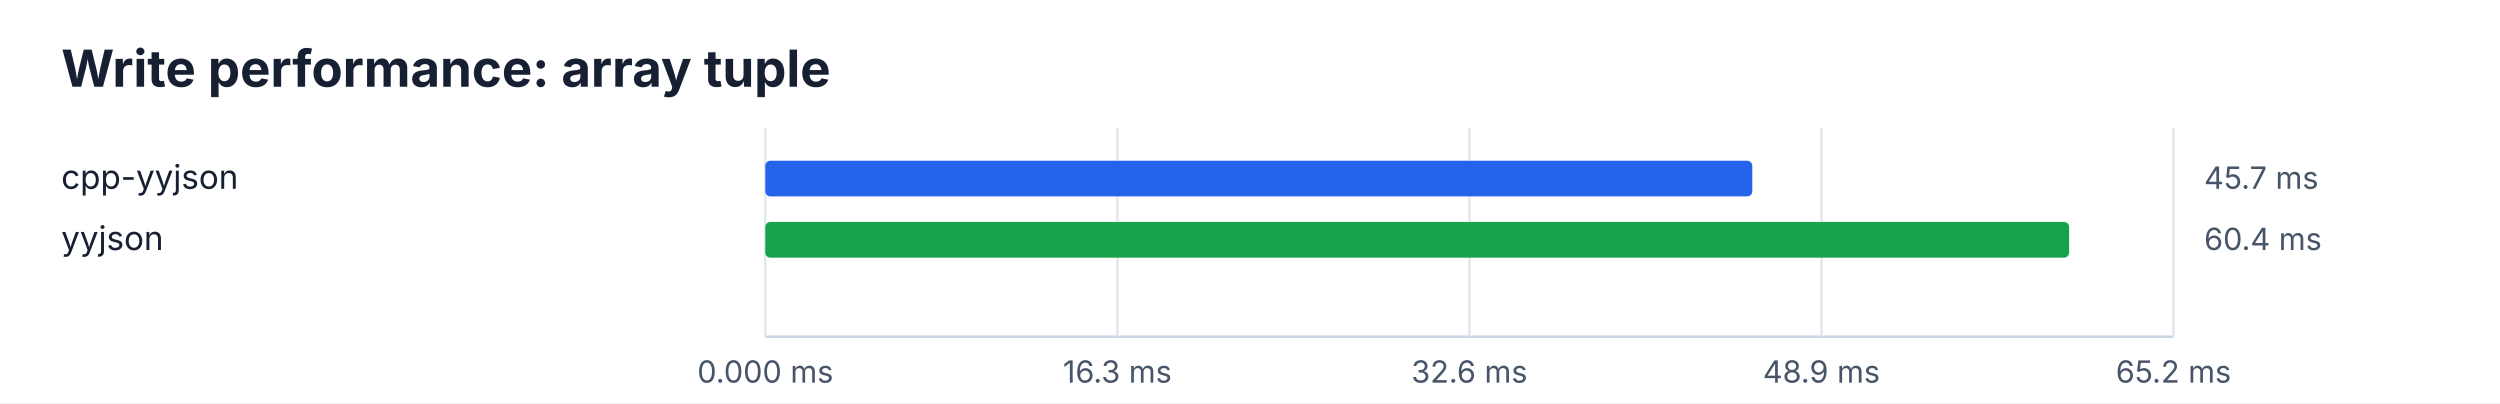
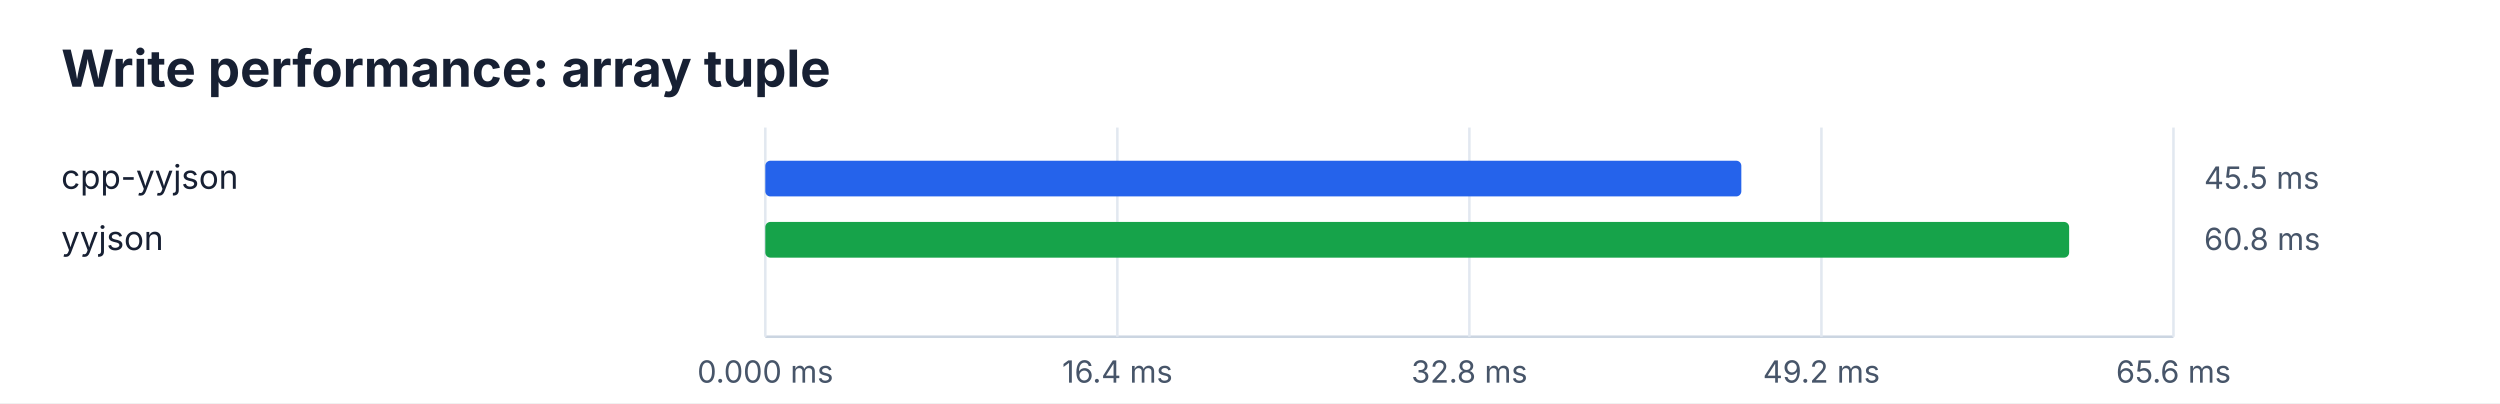
<svg xmlns="http://www.w3.org/2000/svg" width="980" height="158" viewBox="0 0 980 158">
  <rect width="100%" height="100%" fill="#ffffff" />
  <style>text{font-family:ui-sans-serif,system-ui,-apple-system,BlinkMacSystemFont,"Segoe UI",sans-serif;fill:#172033}.title{font-size:20px;font-weight:700}.heading{font-size:13px;font-weight:600;fill:#334155}.label{font-size:13px}.value{font-size:12px;fill:#475569}.axis{stroke:#cbd5e1;stroke-width:1}.grid{stroke:#e2e8f0;stroke-width:1}</style>
  <text x="24" y="34" class="title">Write performance: array tuple</text>
  <line x1="300" y1="132" x2="852" y2="132" class="axis" />
  <line x1="300.0" y1="50" x2="300.0" y2="132" class="grid" />
  <text x="300.0" y="150" class="value" text-anchor="middle">0.000 ms</text>
  <line x1="438.0" y1="50" x2="438.0" y2="132" class="grid" />
-   <text x="438.0" y="150" class="value" text-anchor="middle">16.3 ms</text>
+   <text x="438.0" y="150" class="value" text-anchor="middle">16.4 ms</text>
  <line x1="576.0" y1="50" x2="576.0" y2="132" class="grid" />
-   <text x="576.0" y="150" class="value" text-anchor="middle">32.6 ms</text>
+   <text x="576.0" y="150" class="value" text-anchor="middle">32.8 ms</text>
  <line x1="714.0" y1="50" x2="714.0" y2="132" class="grid" />
-   <text x="714.0" y="150" class="value" text-anchor="middle">48.9 ms</text>
+   <text x="714.0" y="150" class="value" text-anchor="middle">49.2 ms</text>
  <line x1="852.0" y1="50" x2="852.0" y2="132" class="grid" />
-   <text x="852.0" y="150" class="value" text-anchor="middle">65.2 ms</text>
+   <text x="852.0" y="150" class="value" text-anchor="middle">65.6 ms</text>
  <text x="24" y="74" class="label">cpp-yyjson</text>
-   <rect x="300" y="63" width="386.9" height="14" rx="2" fill="#2563eb" />
-   <text x="864" y="74" class="value">45.7 ms</text>
+   <rect x="300" y="63" width="382.6" height="14" rx="2" fill="#2563eb" />
+   <text x="864" y="74" class="value">45.5 ms</text>
  <text x="24" y="98" class="label">yyjson</text>
  <rect x="300" y="87" width="511.1" height="14" rx="2" fill="#16a34a" />
-   <text x="864" y="98" class="value">60.4 ms</text>
+   <text x="864" y="98" class="value">60.8 ms</text>
</svg>
